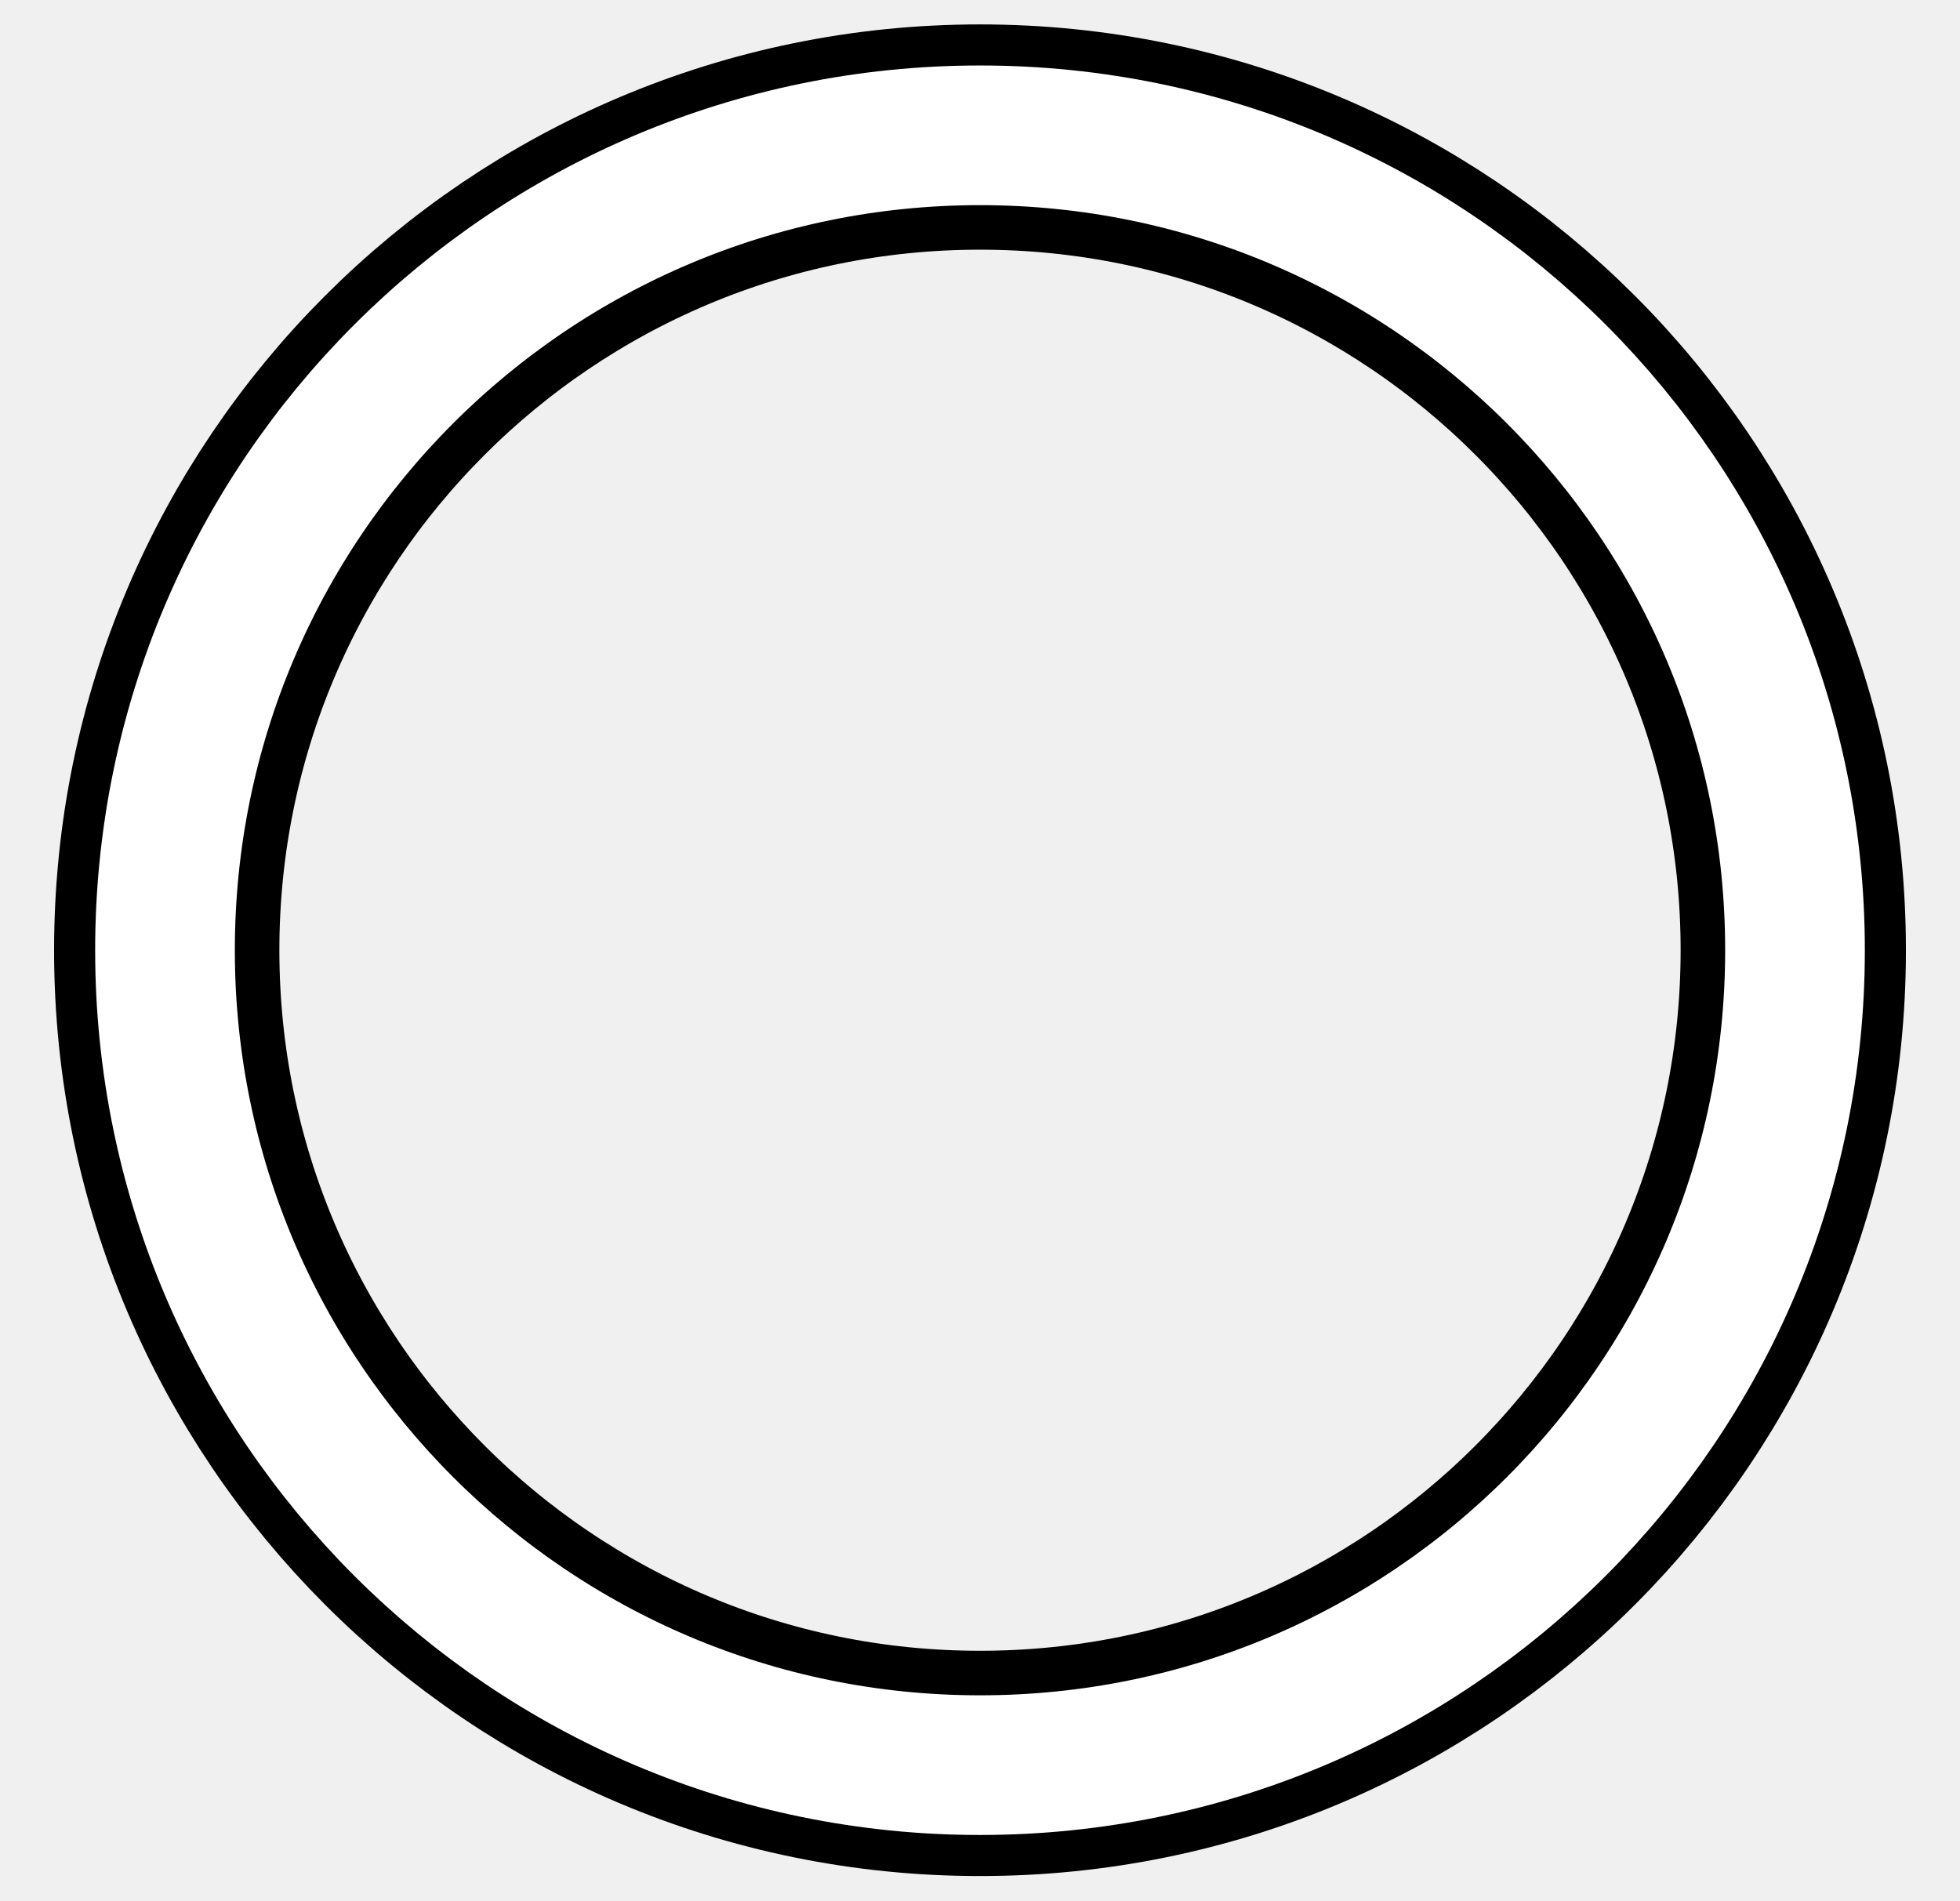
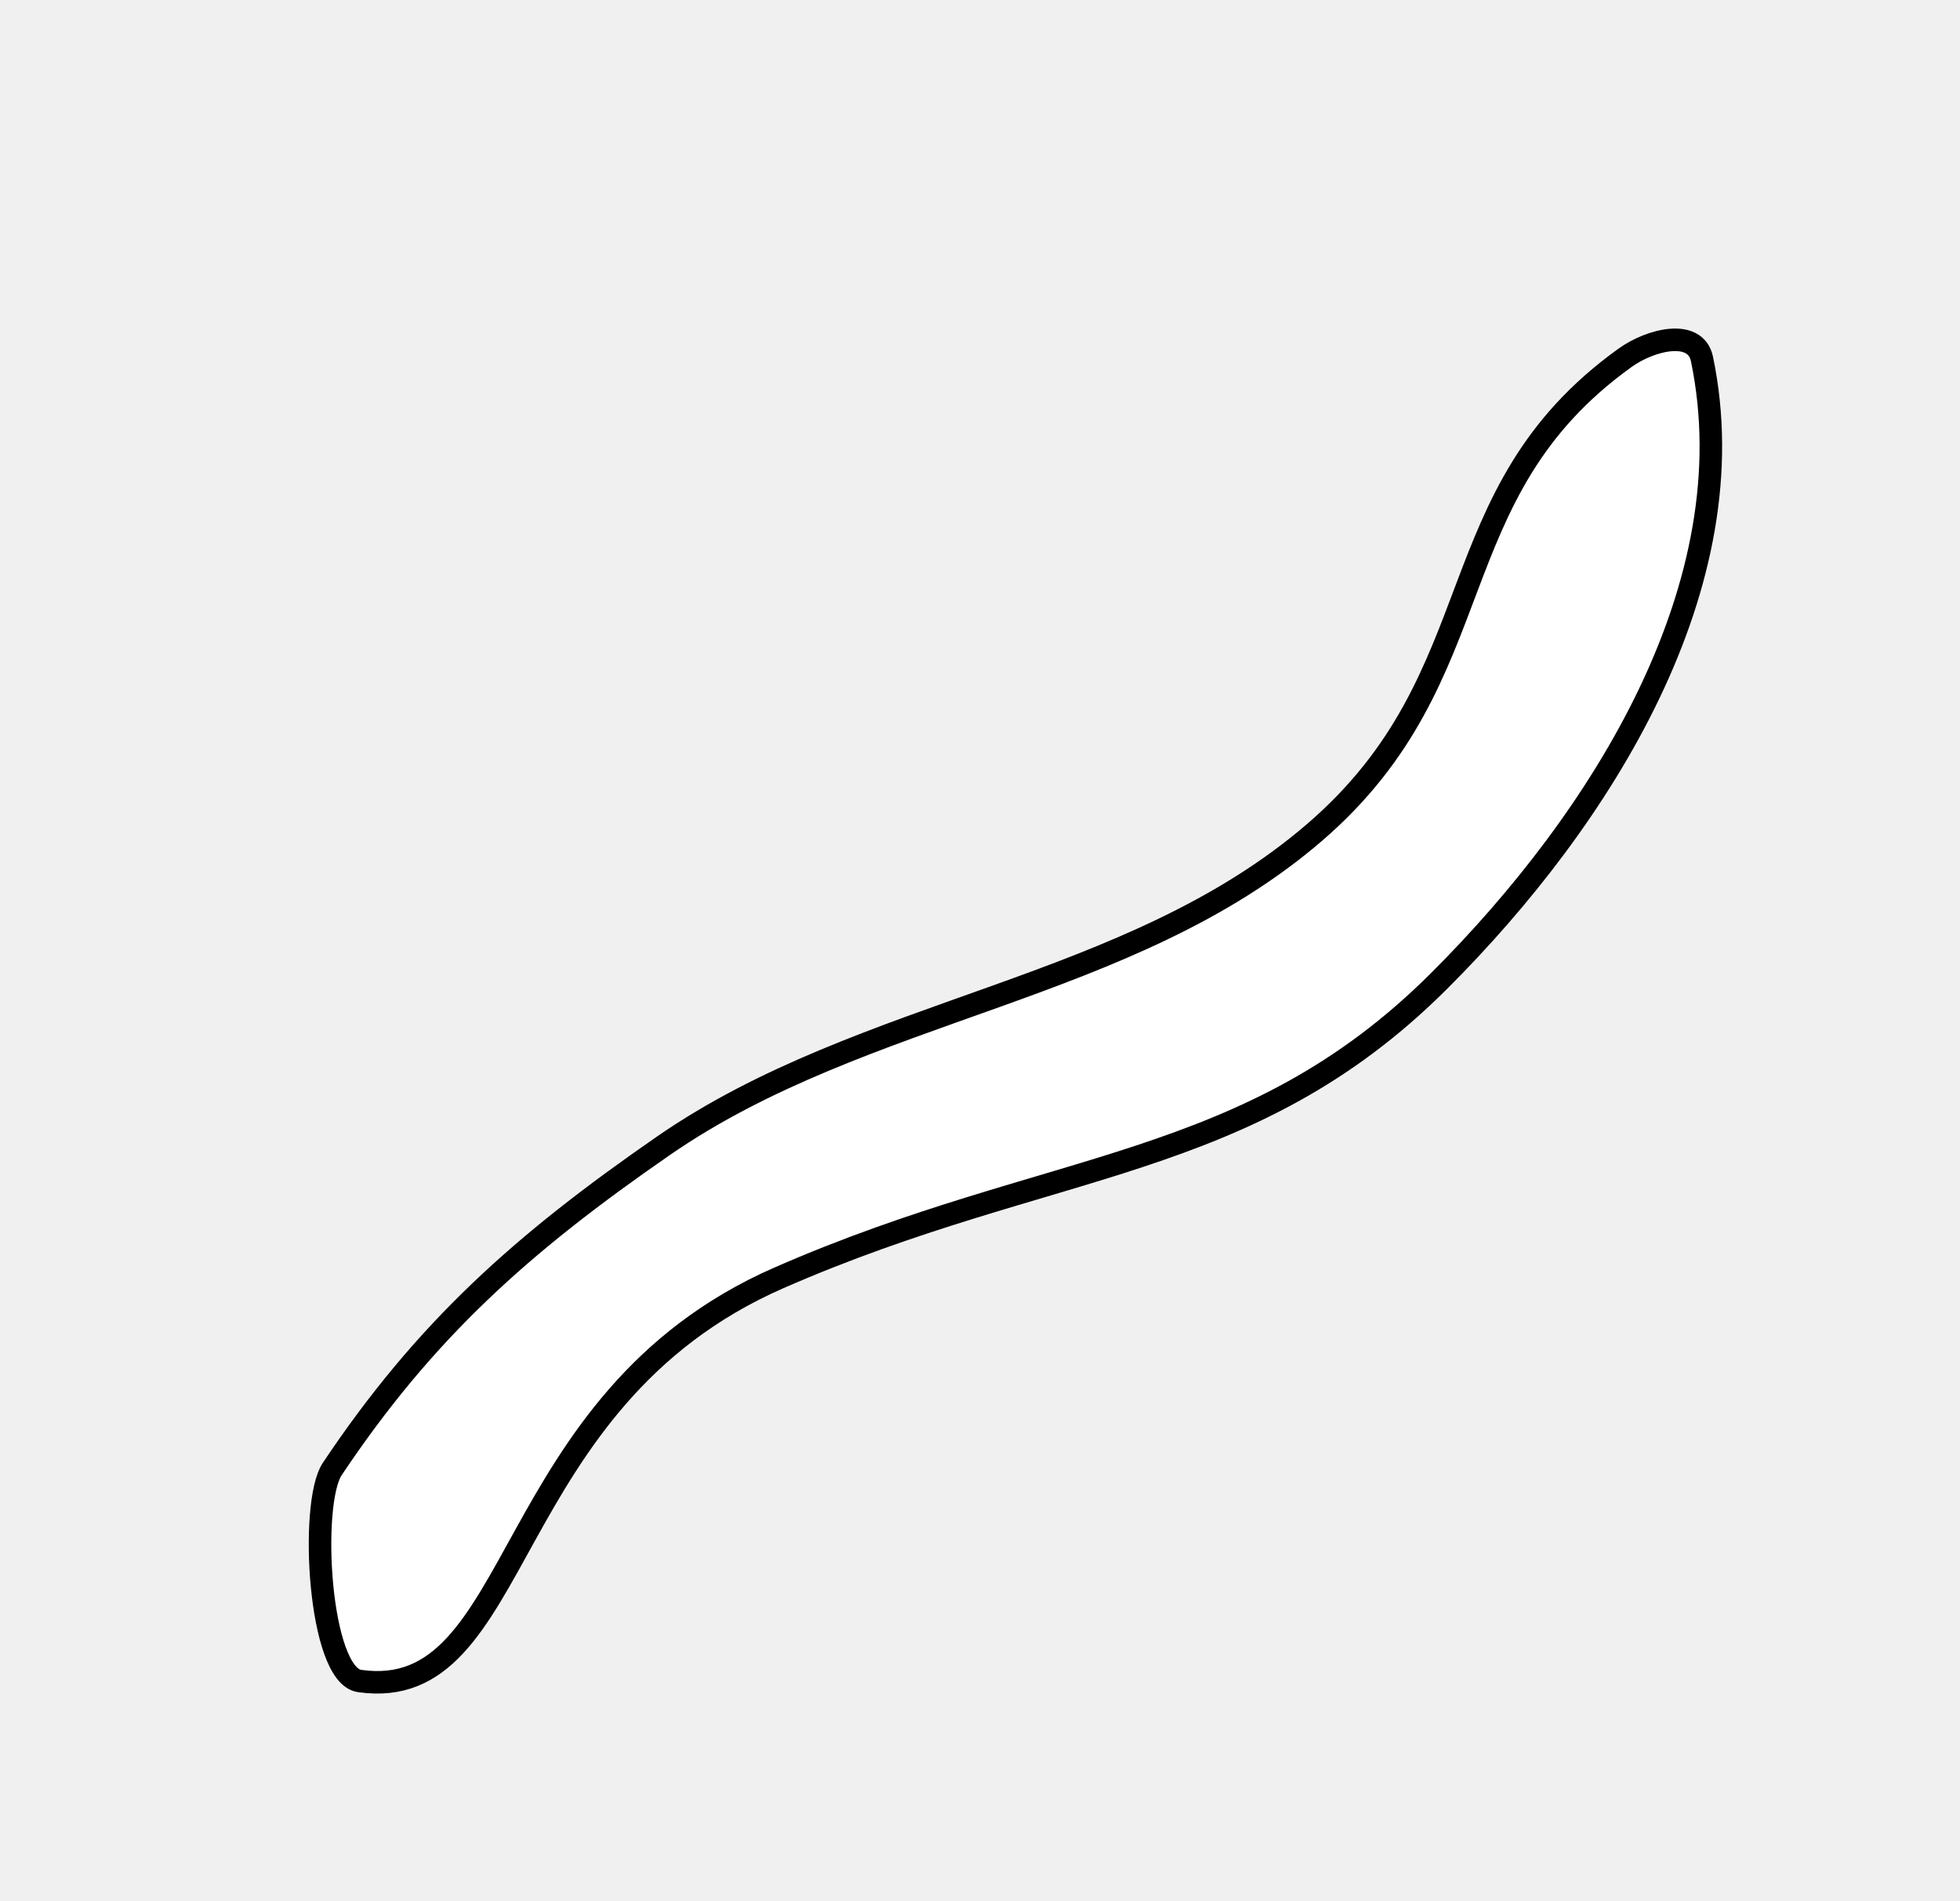
<svg xmlns="http://www.w3.org/2000/svg" id="katman_2" data-name="katman 2" viewBox="0 0 434.99 421.82" version="1.1">
  <defs id="defs4">
    <style id="style2">
      .cls-1 {
        fill: #d3af94;
      }

      .cls-1, .cls-2, .cls-3, .cls-4, .cls-5, .cls-6, .cls-7, .cls-8, .cls-9 {
        stroke-width: 0px;
      }

      .cls-2 {
        fill: #f7a833;
      }

      .cls-3 {
        fill: #ee9828;
      }

      .cls-4 {
        fill: #1a2e34;
      }

      .cls-5 {
        fill: #e88916;
      }

      .cls-6 {
        fill: #c8a184;
      }

      .cls-7 {
        fill: #e0bea2;
      }

      .cls-8 {
        fill: #f2908b;
      }

      .cls-9 {
        fill: #2a4551;
      }
    </style>
  </defs>
-   <circle style="fill:#000000;fill-opacity:0;stroke:#000000;stroke-width:50;stroke-dasharray:none" id="circle948" cx="217.495" cy="210.91" r="180.492" />
-   <circle style="fill:#000000;fill-opacity:0;stroke:#ffffff;stroke-width:31;stroke-opacity:1;stroke-dasharray:none" id="path946" cx="217.495" cy="210.91" r="180.876" />
+   <path style="fill:#ffffff;fill-opacity:1;stroke:#000000;stroke-opacity:1;stroke-width:5;stroke-dasharray:none" d="m 73.733,326.061 c 20.612,-30.854 42.088,-50.02 73.534,-71.767 44.676,-30.896 103.452,-34.137 144.577,-69.621 40.411,-34.868 26.545,-74.929 68.838,-105.276 5.641,-4.047 15.619,-6.525 17.038,0.271 C 388.164,129.696 355.543,181.652 319.364,217.749 276.872,260.146 233.477,257.086 172.852,283.638 110.297,311.034 116.473,378.387 79.797,373.108 70.744,371.806 68.653,333.666 73.733,326.061 Z" id="path1080" />
</svg>
